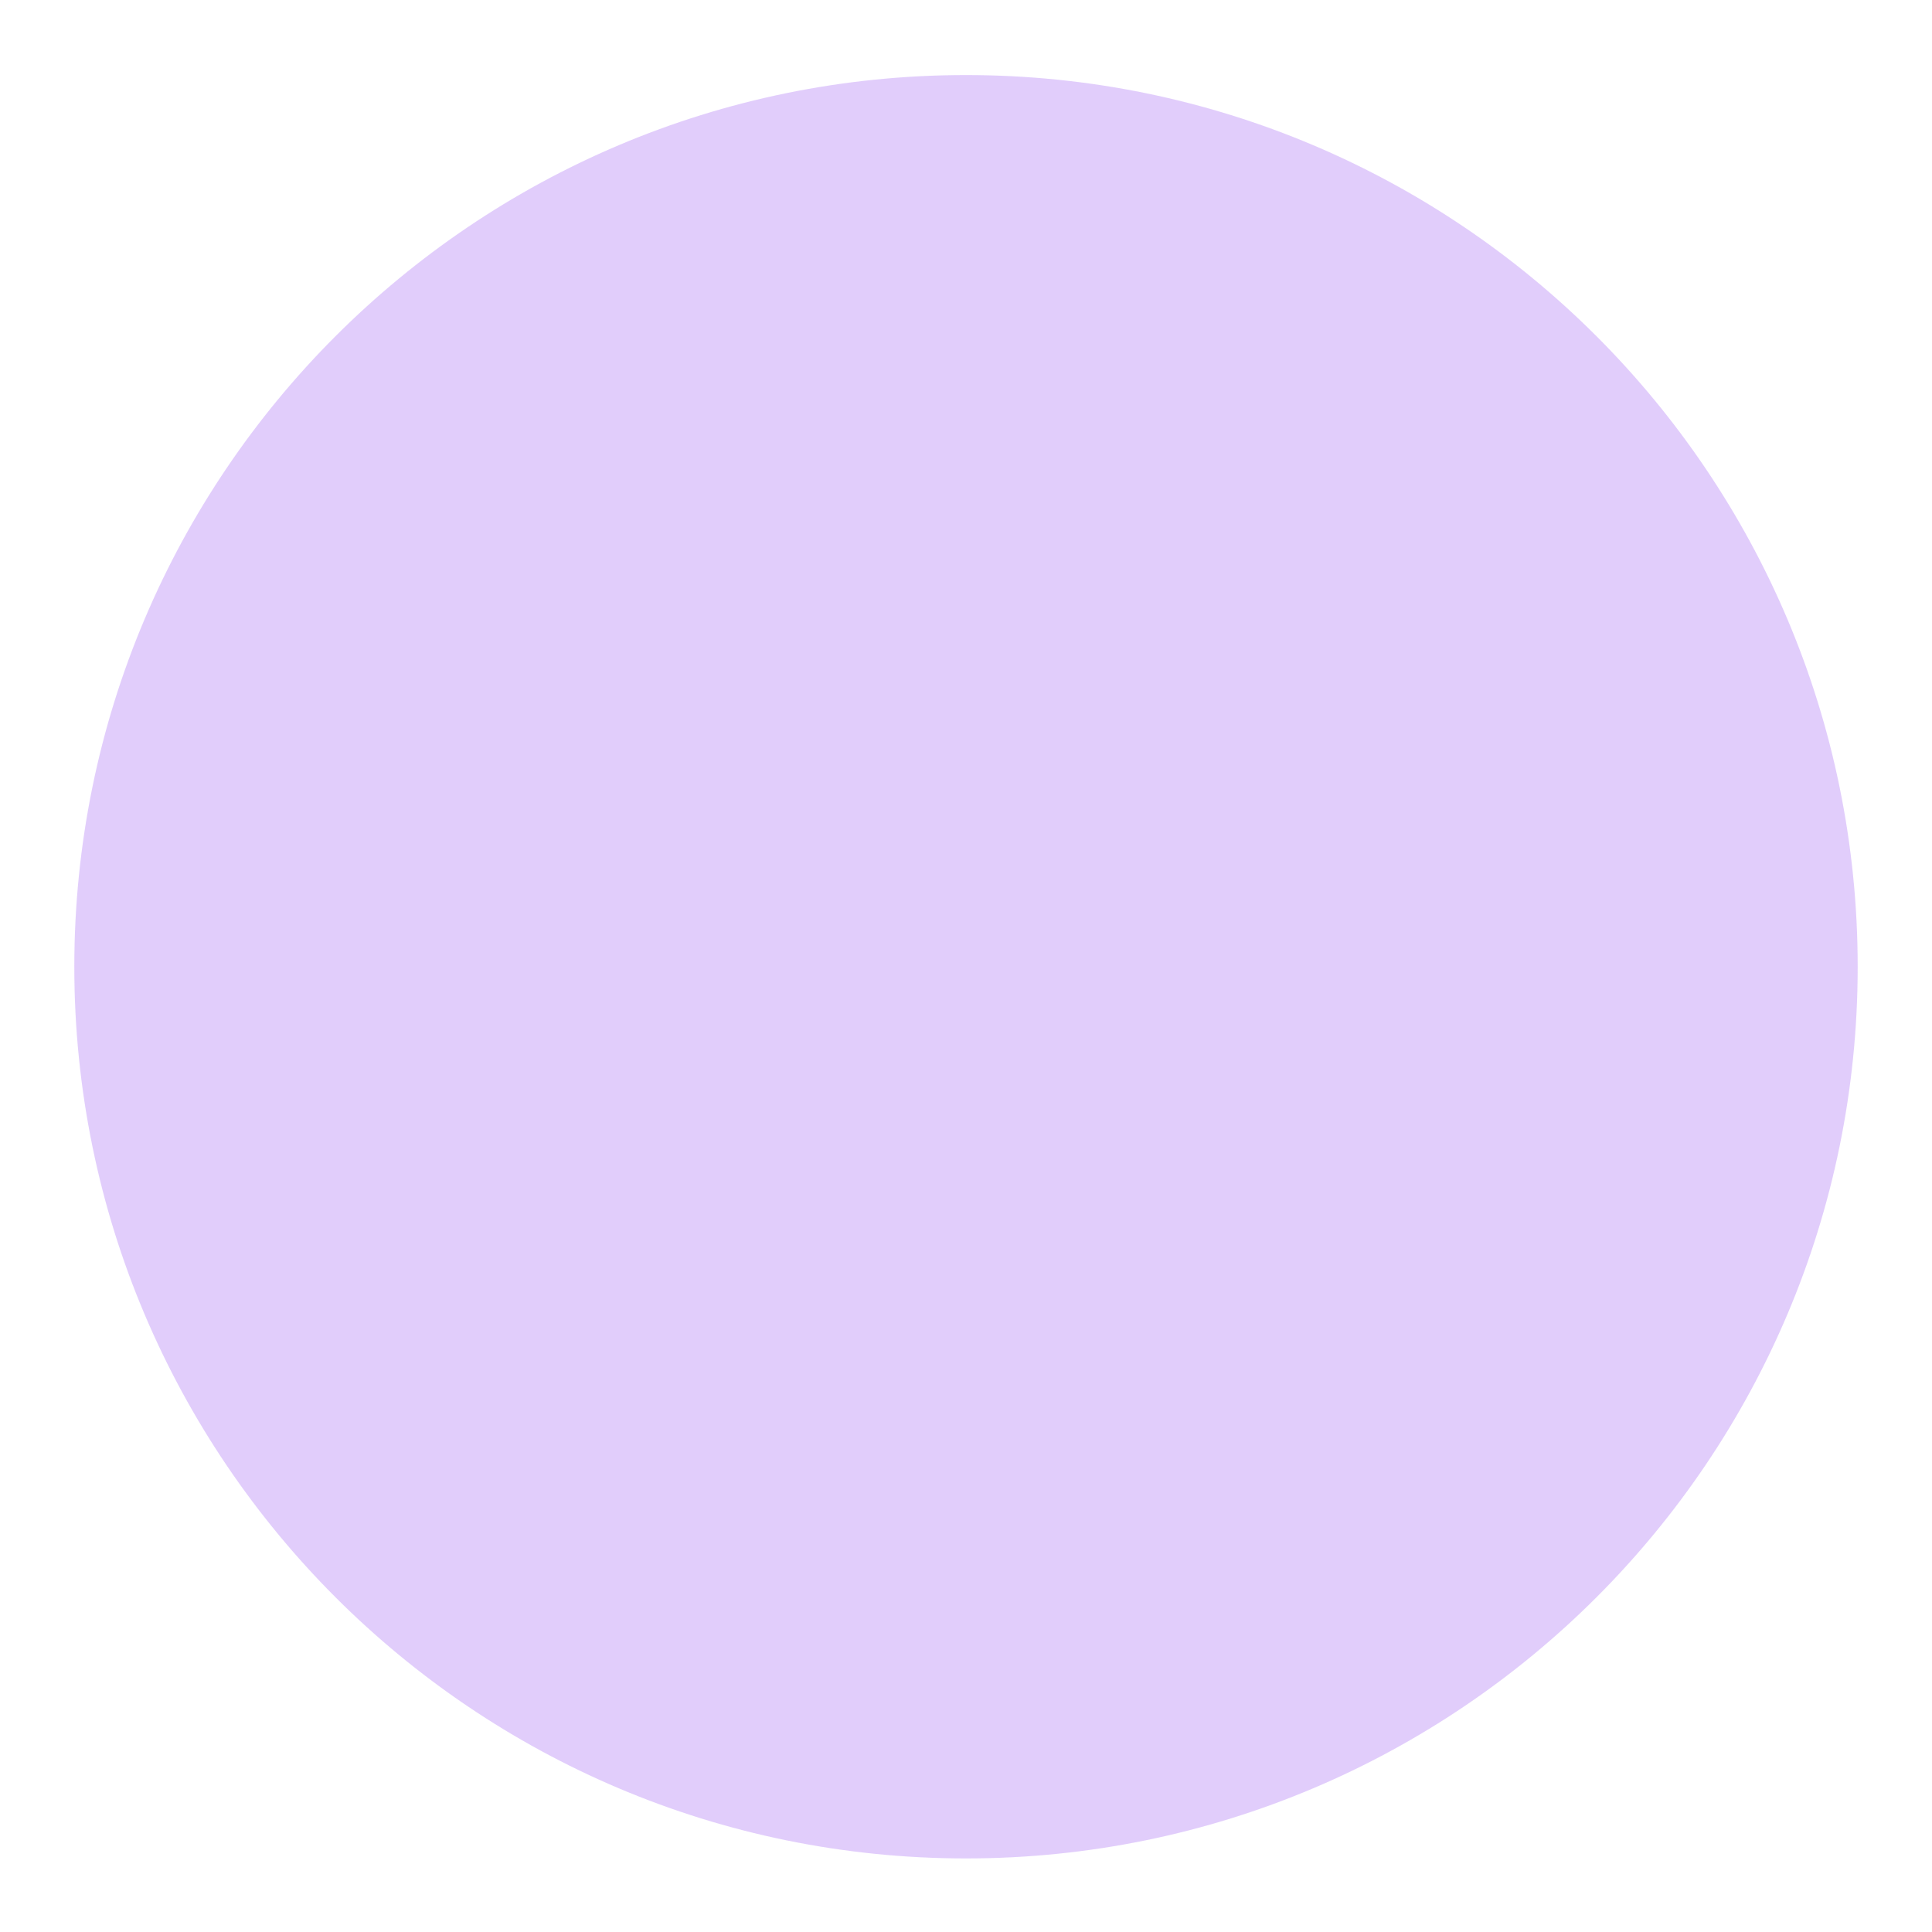
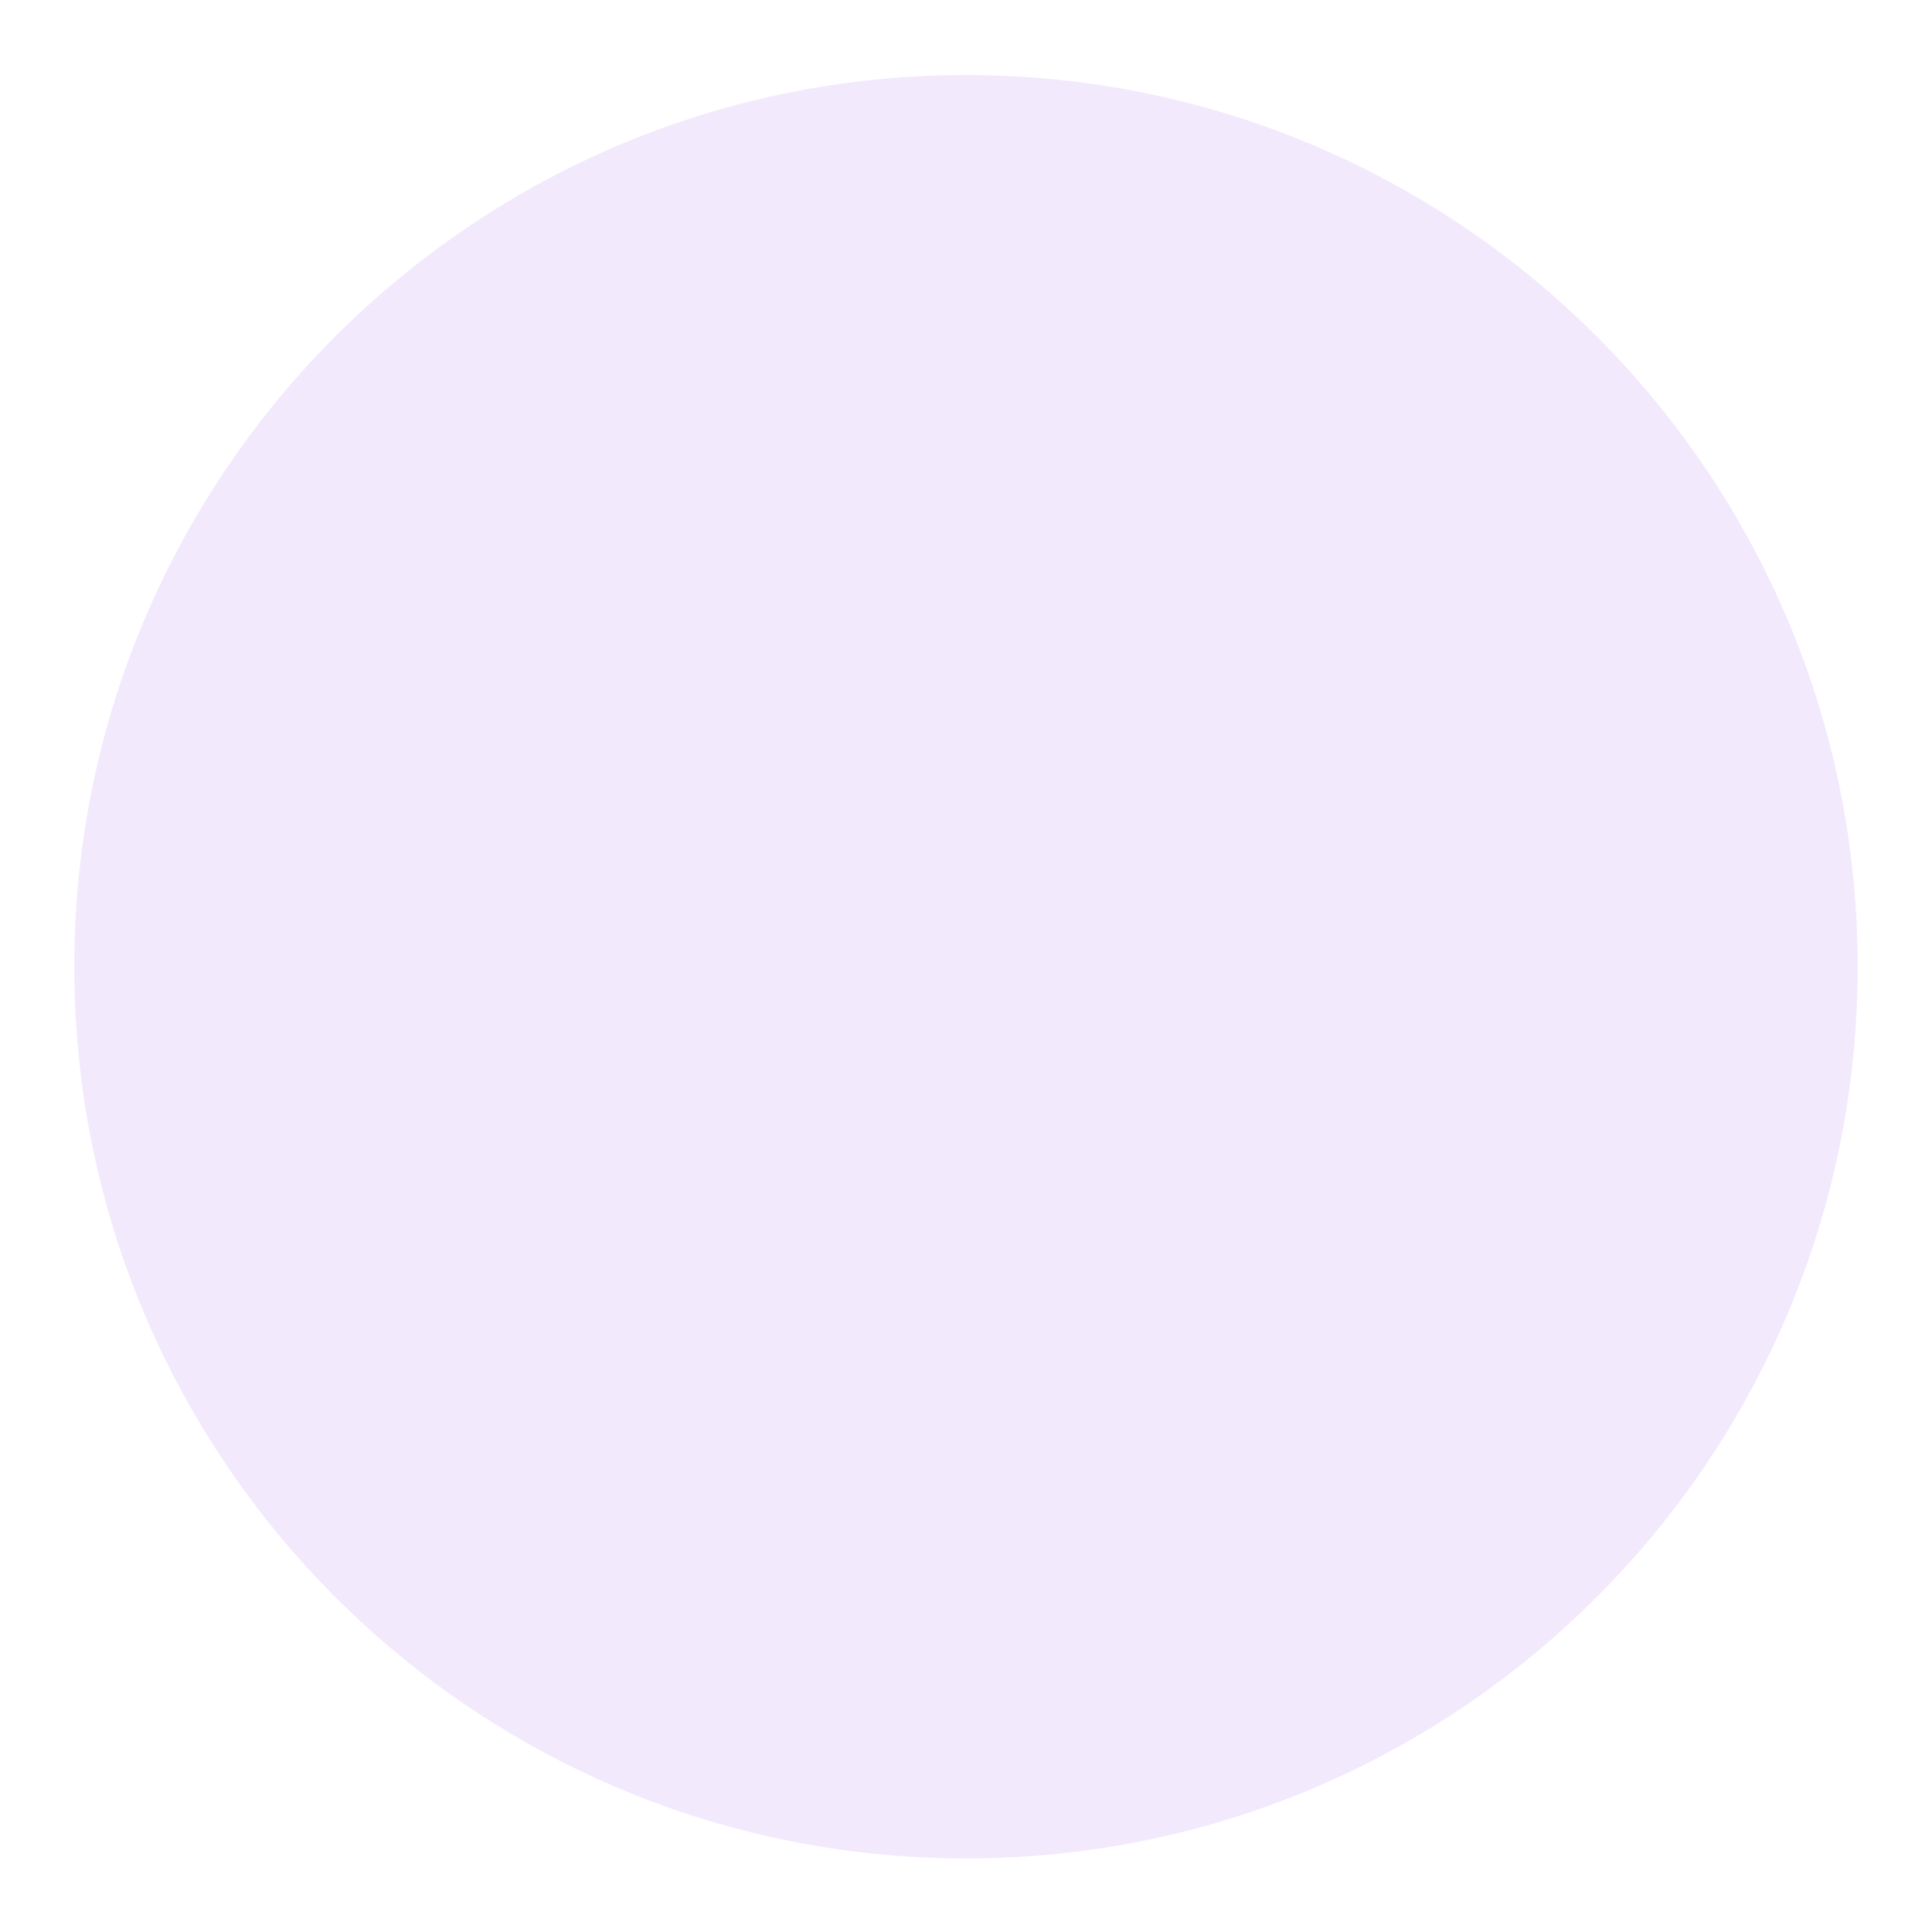
<svg xmlns="http://www.w3.org/2000/svg" width="104" height="104" version="1.1" id="svg1">
  <defs id="defs1" />
-   <circle id="corner-ripple" cx="52" cy="52.04" r="48" fill="#ab47bc" opacity="0.25" style="fill:#8839ef;fill-opacity:1" />
+   <g transform="translate(0 -948.36)" id="g1" style="fill:#cba6f7;fill-opacity:1">
+     <circle id="corner-ripple" cx="52" cy="1000.4" r="48" fill="#009688" opacity=".25" style="fill:#cba6f7;fill-opacity:1" />
+   </g>
</svg>
